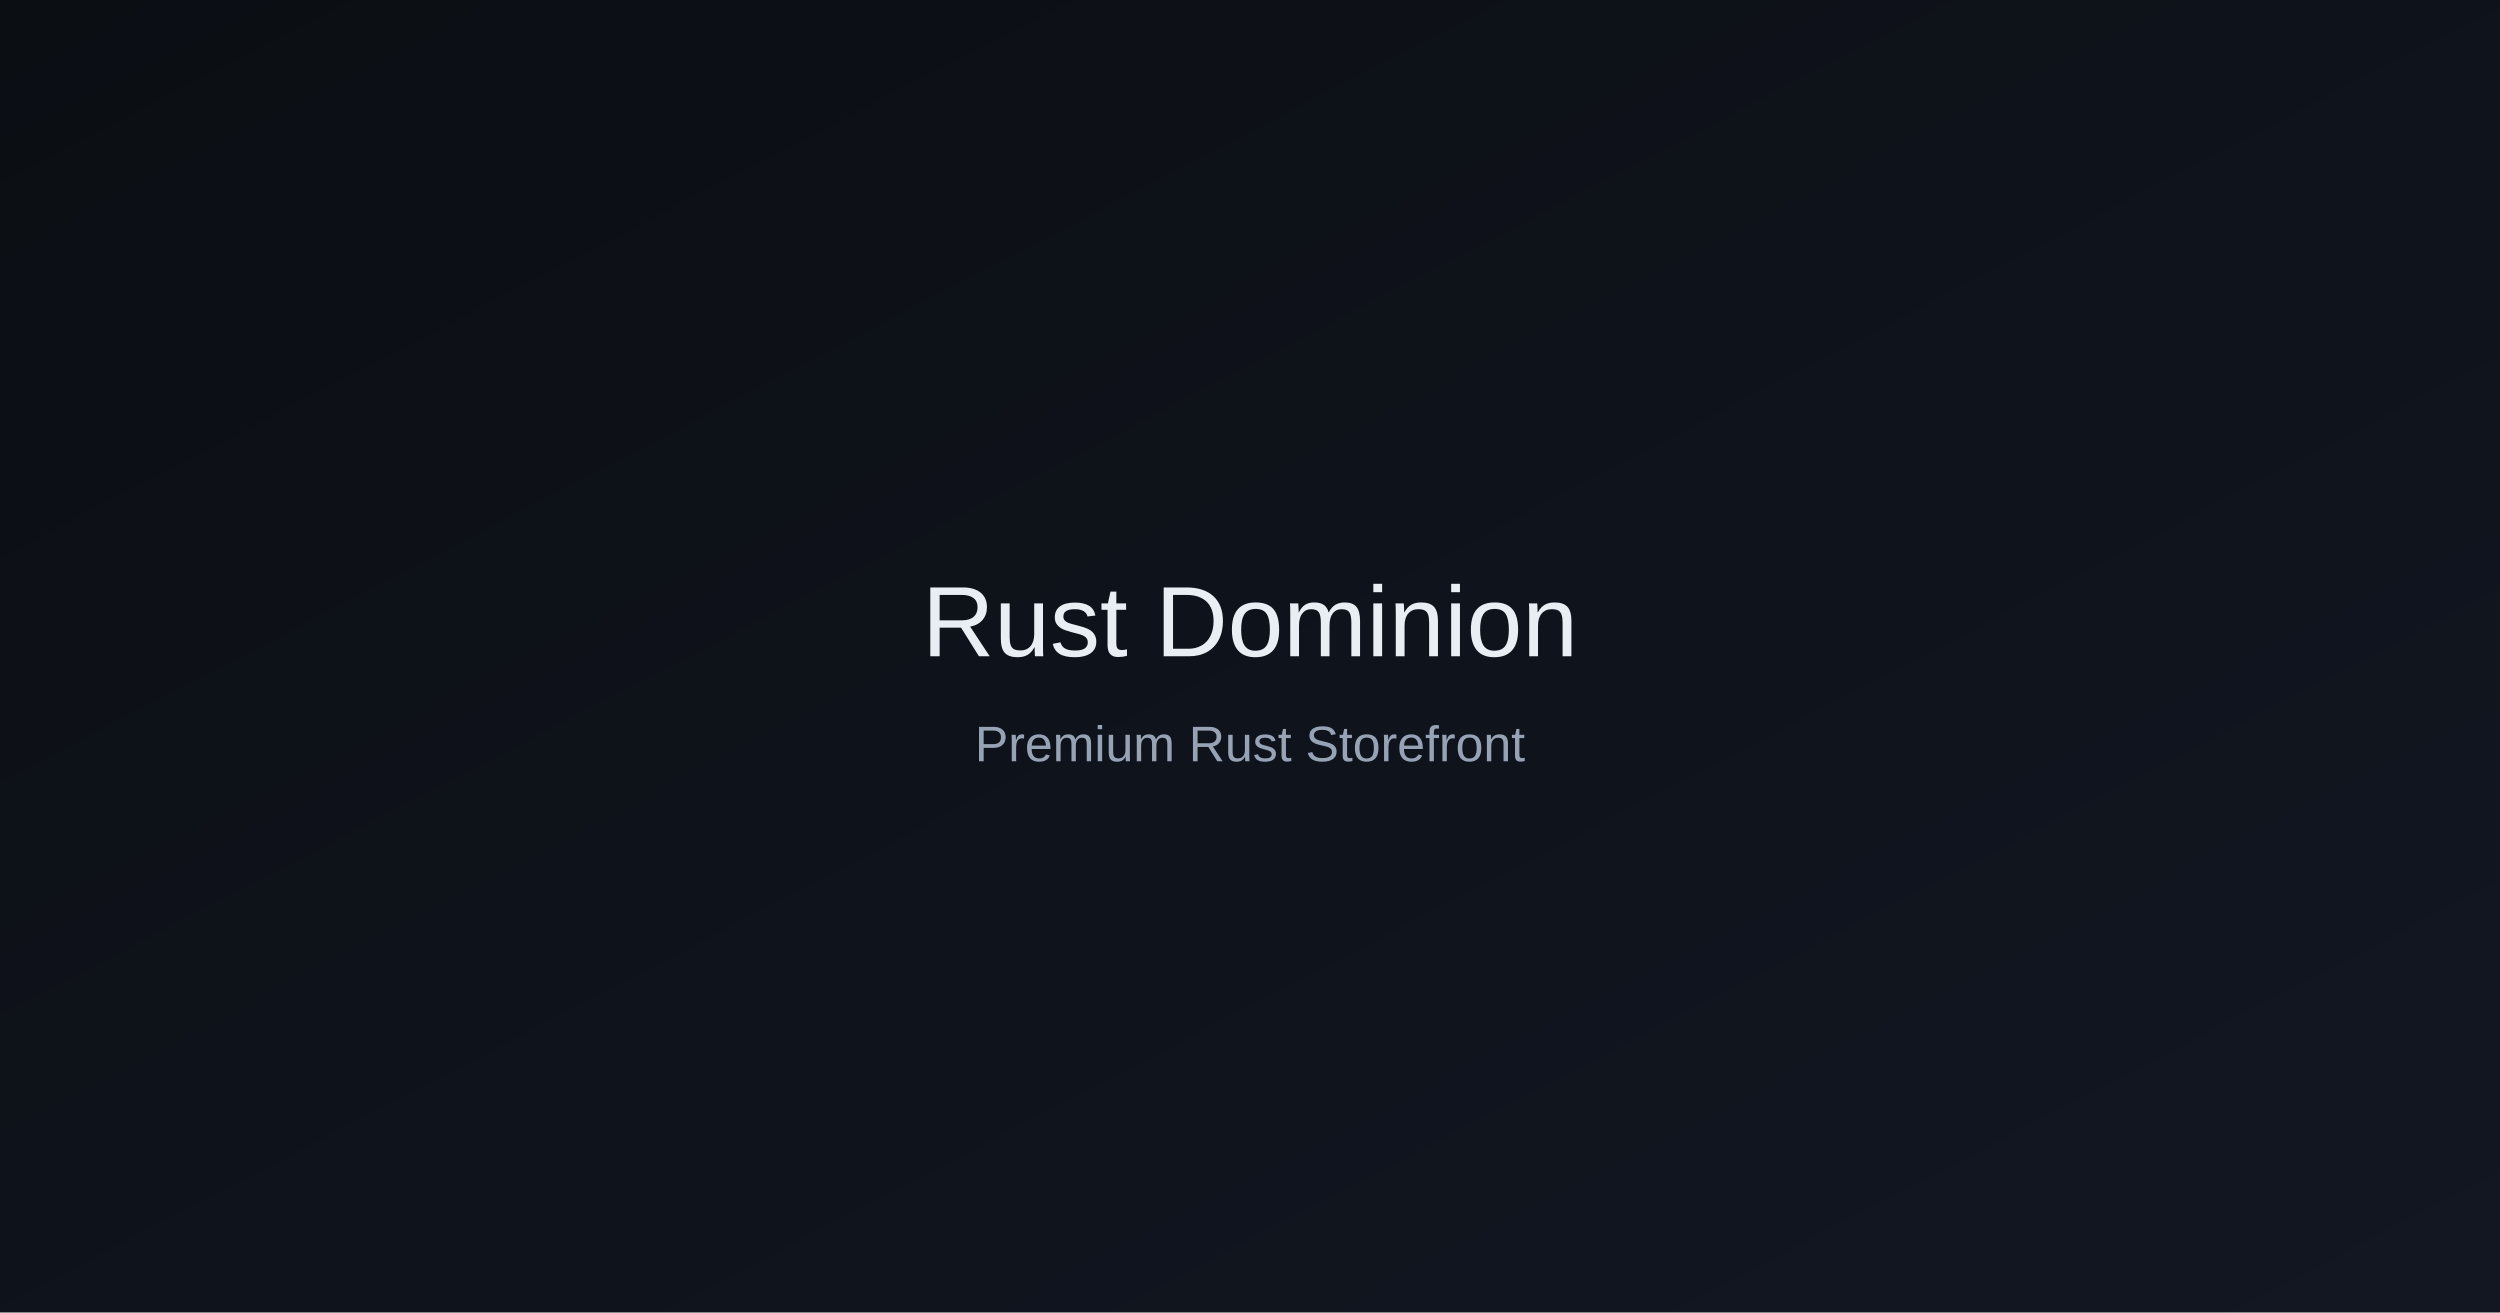
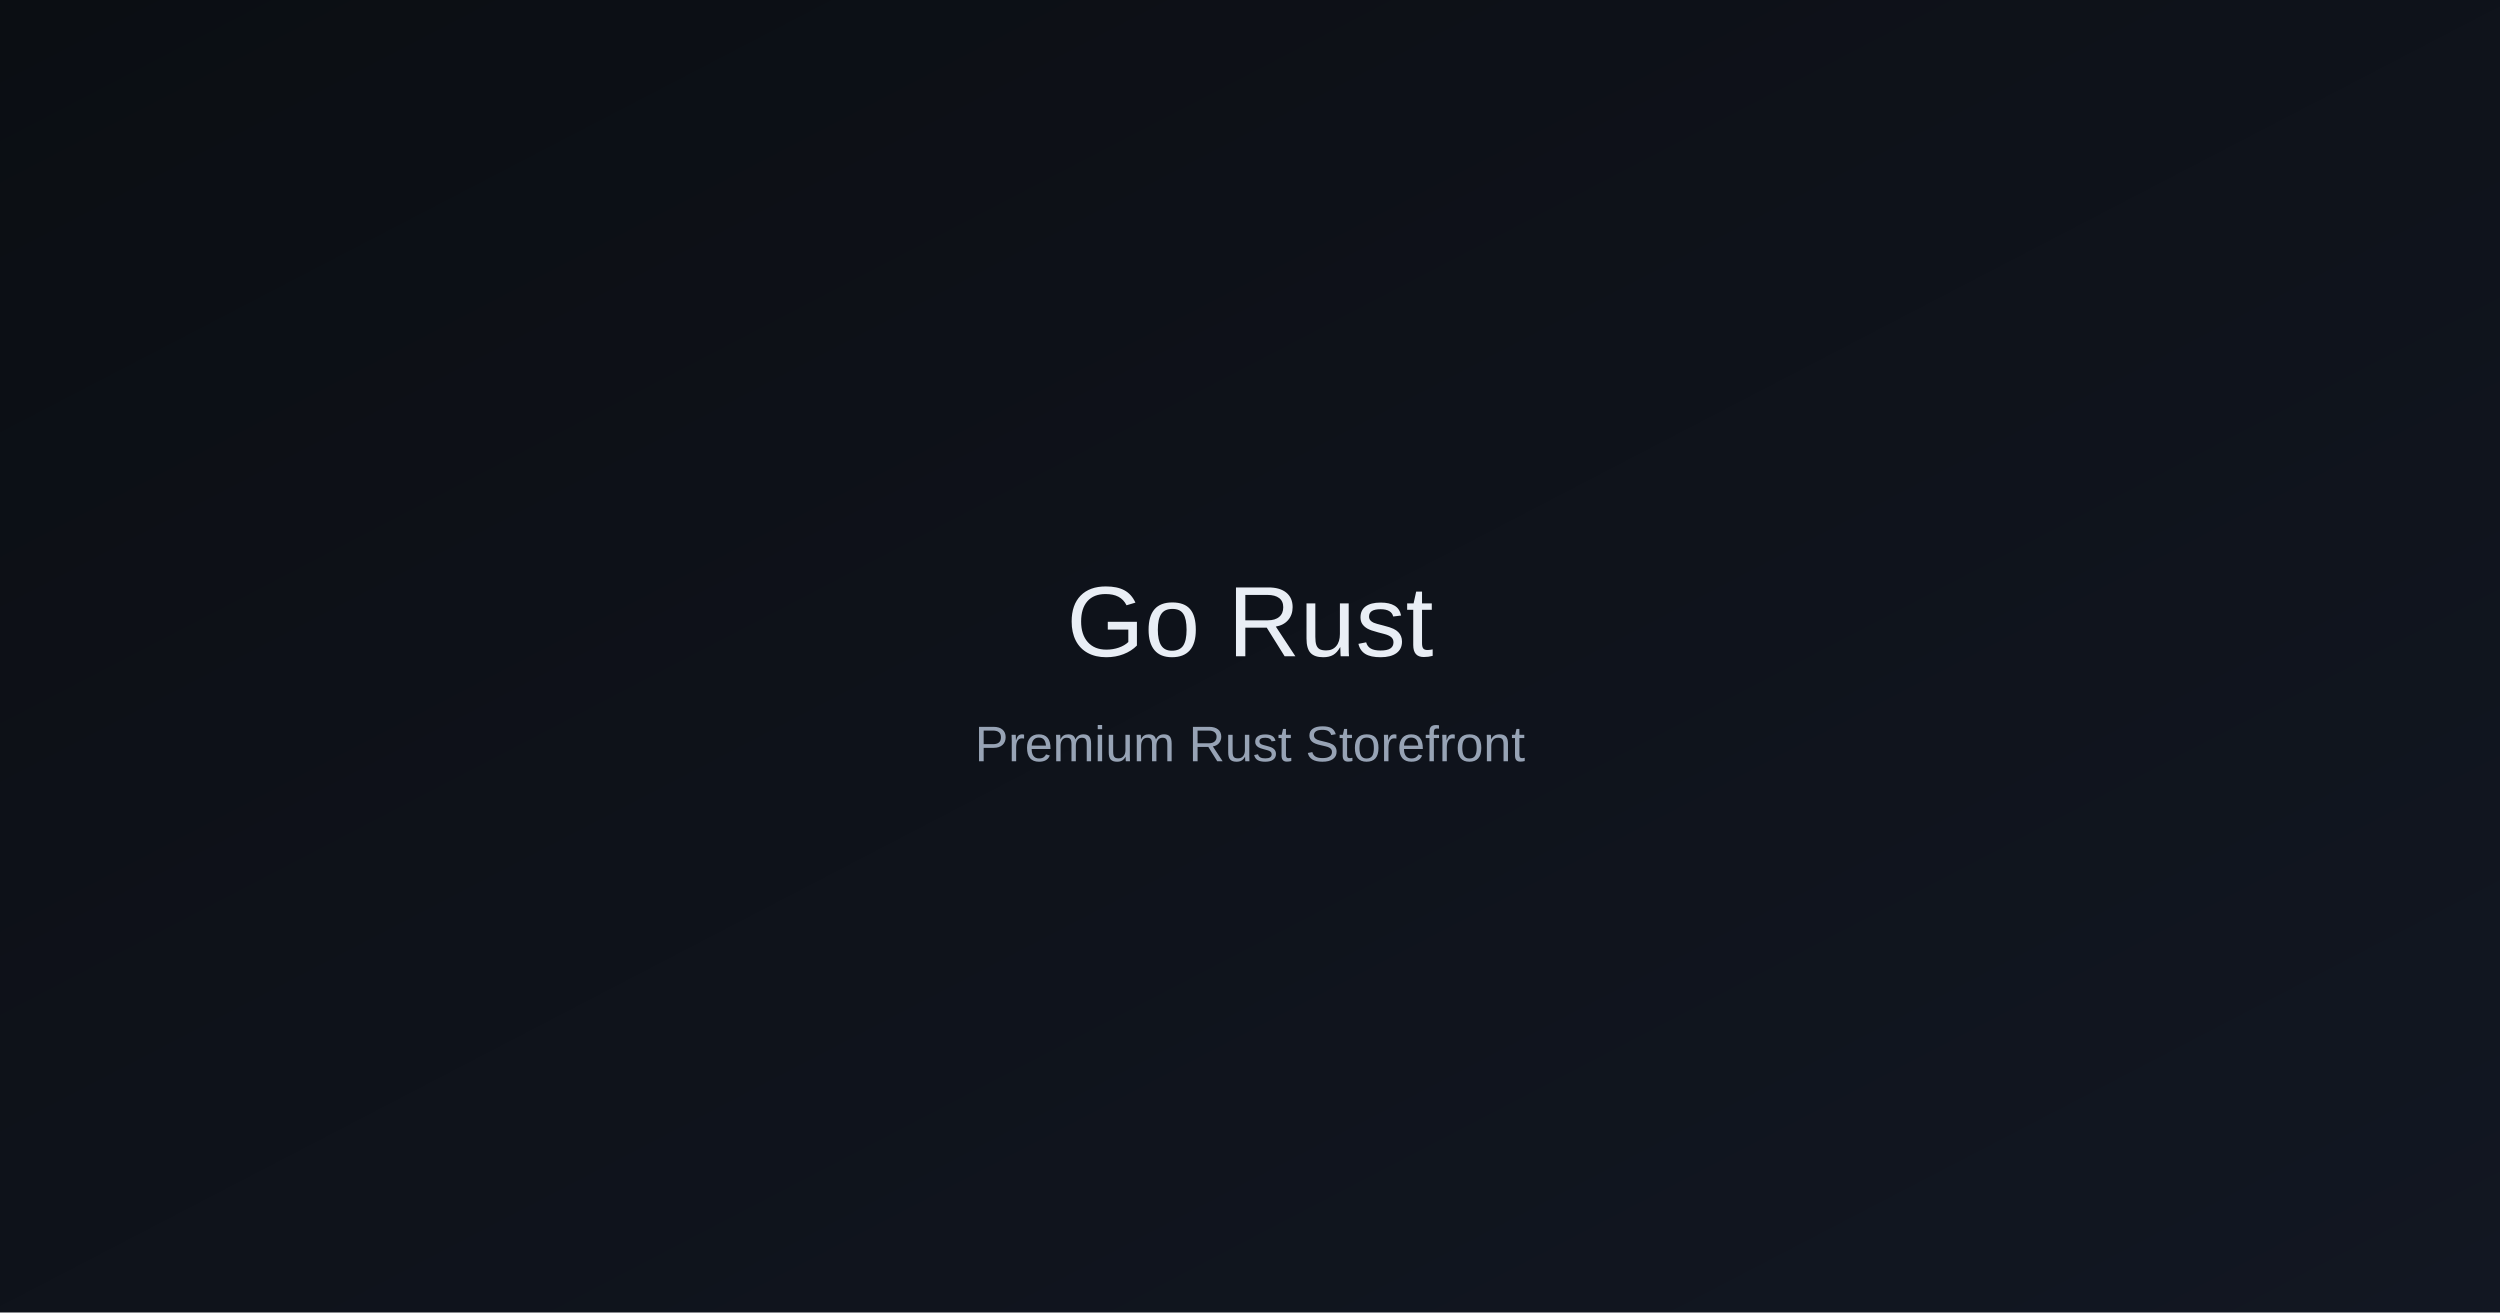
<svg xmlns="http://www.w3.org/2000/svg" width="1200" height="630" viewBox="0 0 1200 630">
  <defs>
    <linearGradient id="og" x1="0" y1="0" x2="1" y2="1">
      <stop offset="0" stop-color="#0b0e13" />
      <stop offset="1" stop-color="#121722" />
    </linearGradient>
  </defs>
  <rect width="1200" height="630" fill="url(#og)" />
  <text x="50%" y="50%" text-anchor="middle" fill="#e9eef5" font-family="Segoe UI, Arial" font-size="48">
-     Rust Dominion
+     Go Rust
  </text>
  <text x="50%" y="58%" text-anchor="middle" fill="#97a3b5" font-family="Segoe UI, Arial" font-size="24">
    Premium Rust Storefront
  </text>
</svg>
